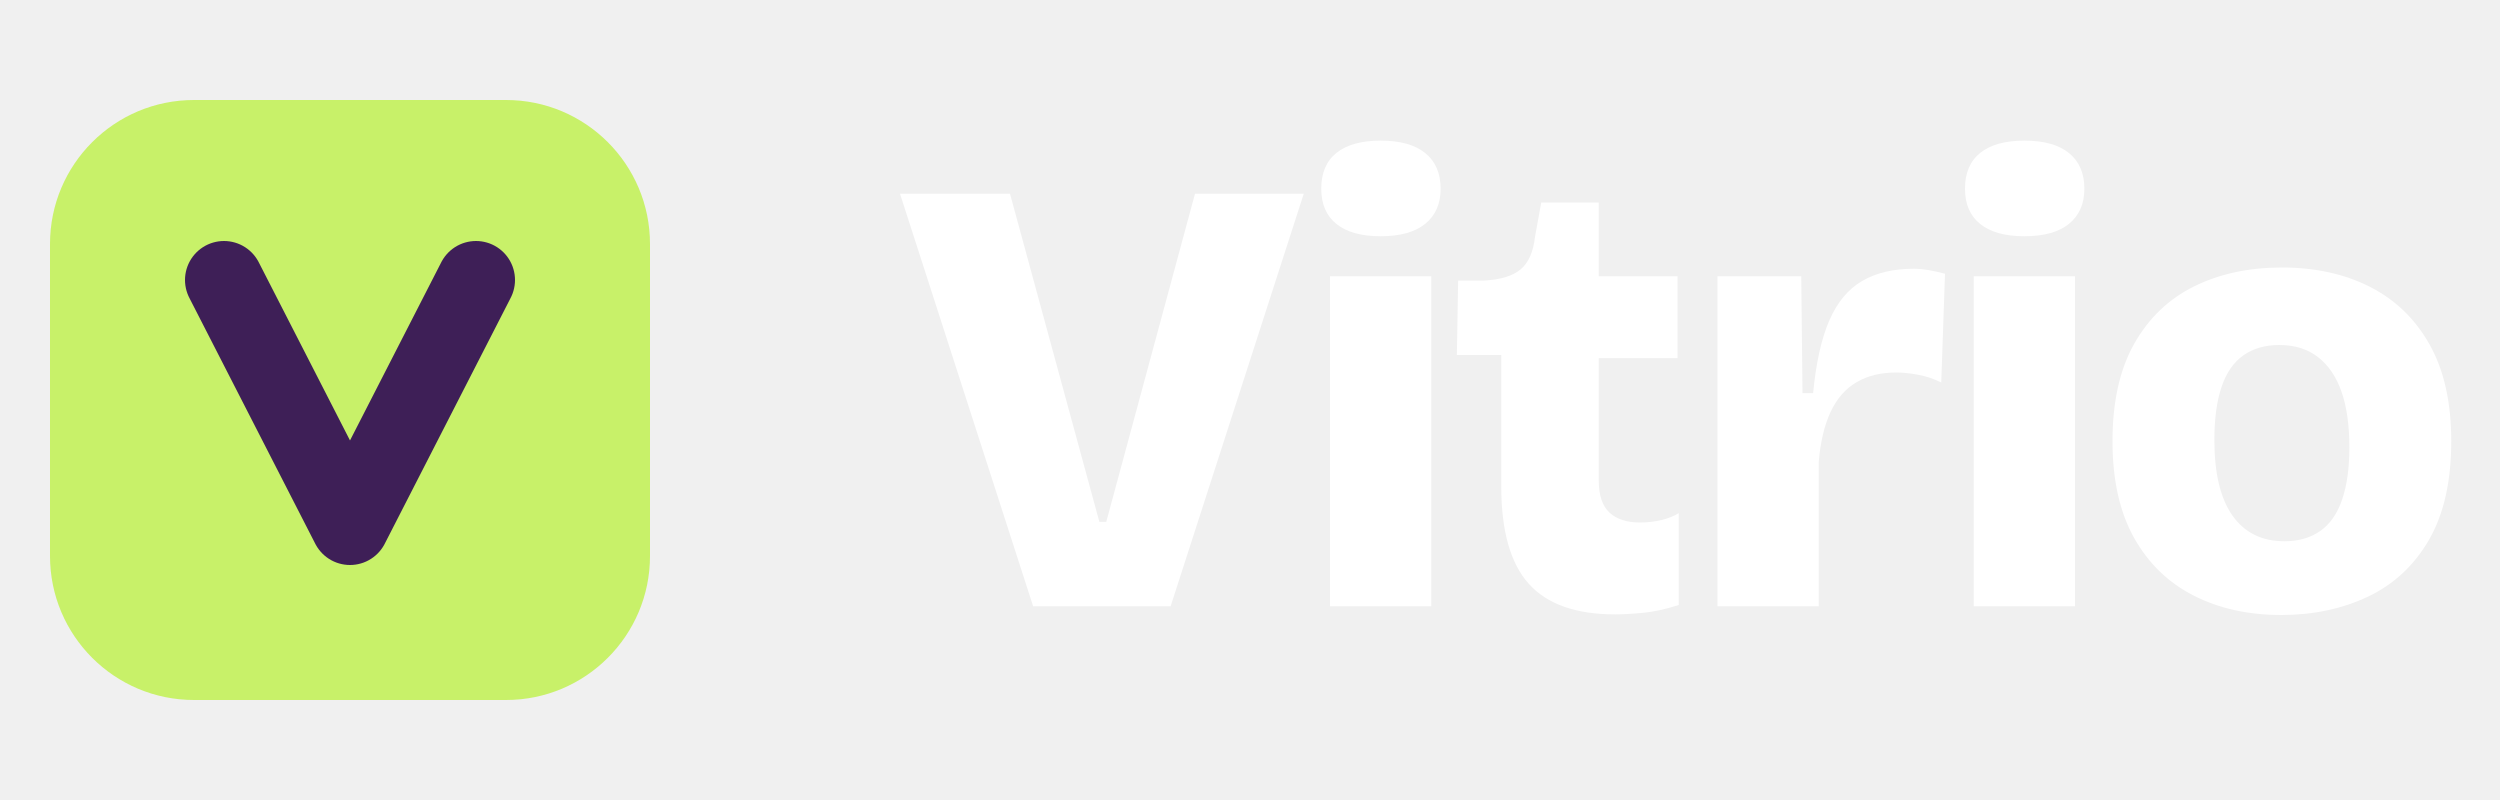
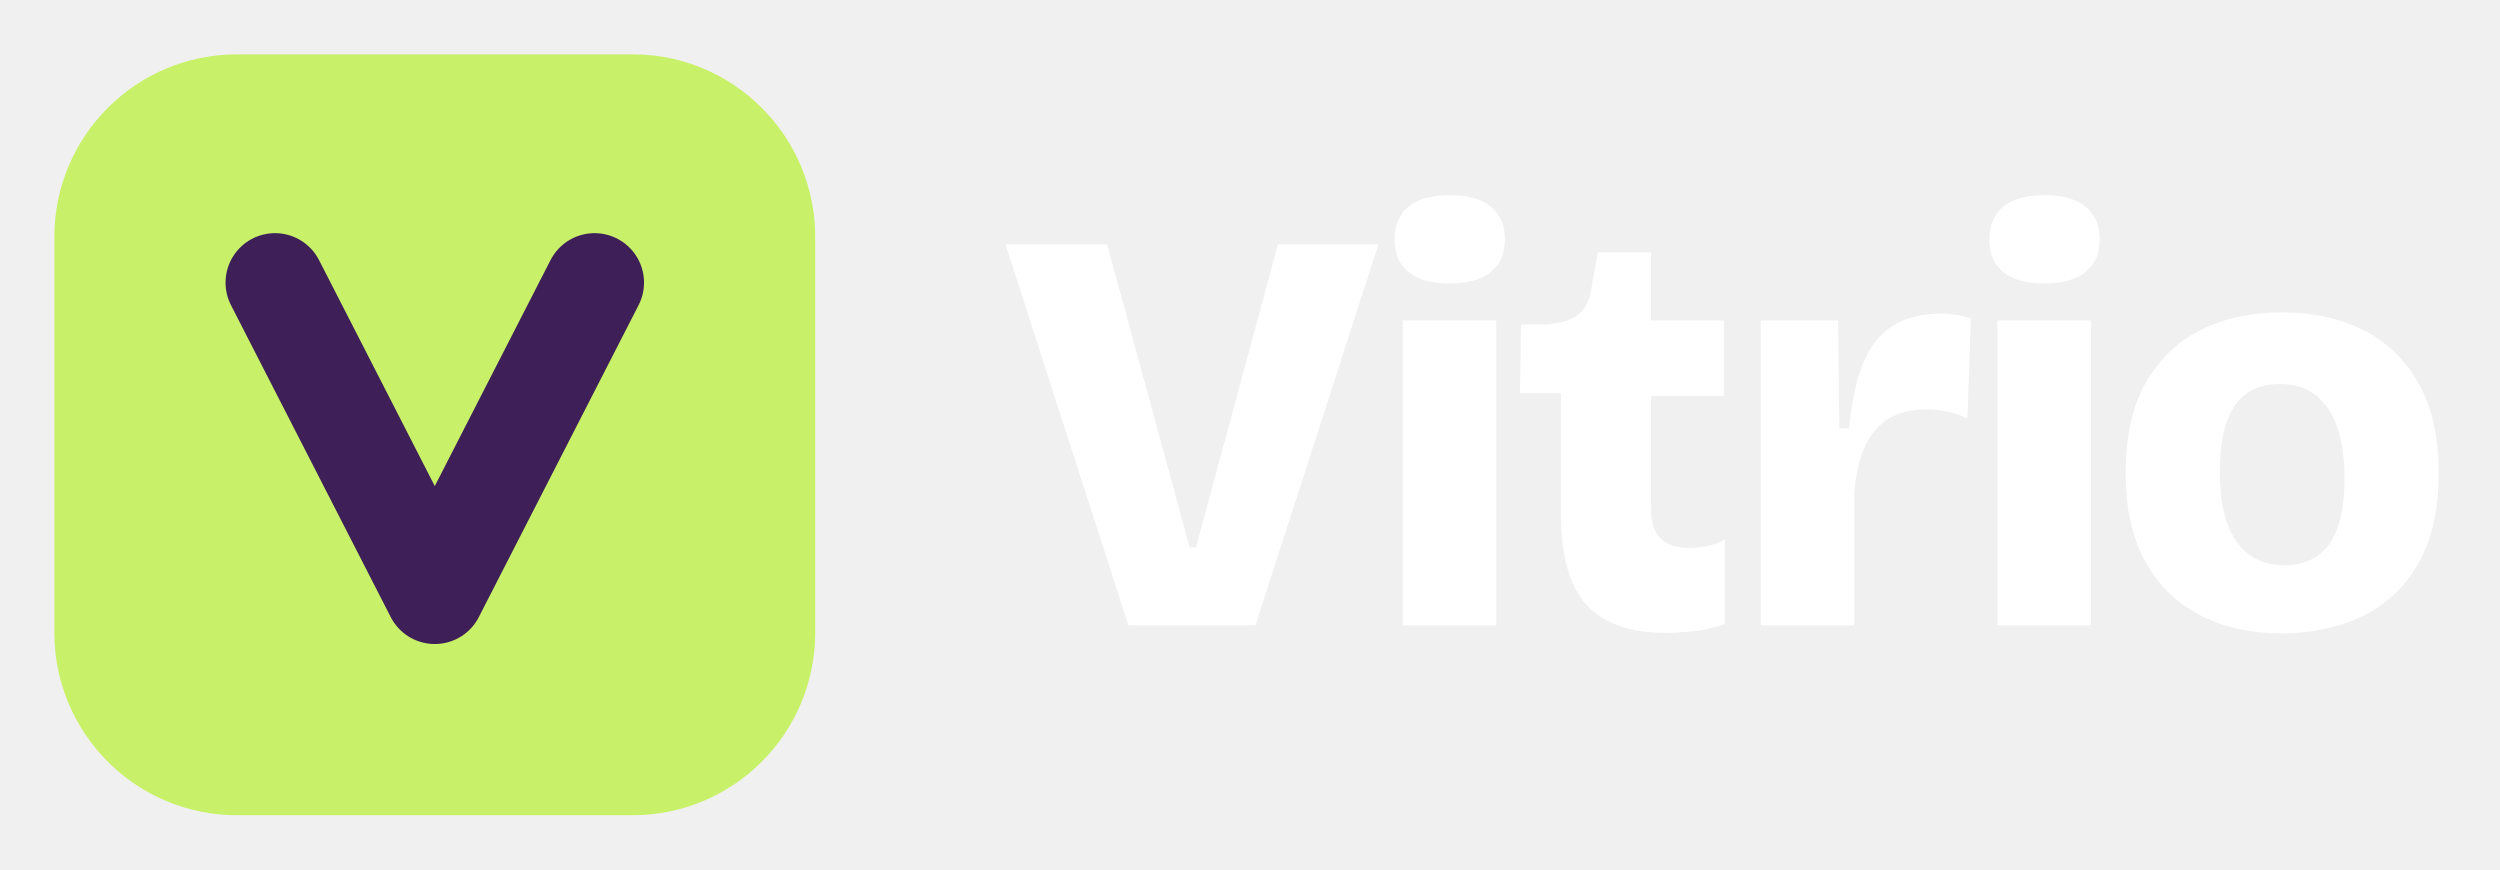
- <svg xmlns="http://www.w3.org/2000/svg" viewBox="0 0 200 64" width="200" height="64" role="img" aria-label="Vitrio">
-   <g transform="translate(4 8) scale(0.48)">
+ <svg xmlns="http://www.w3.org/2000/svg" viewBox="0 0 184 64" width="184" height="64" role="img" aria-label="Vitrio">
+   <g transform="translate(4 4) scale(0.56)">
    <rect width="100" height="100" rx="24" fill="#C8F169" />
    <path d="M29 30 L50 71 L71 30" stroke="#3E1F57" fill="none" stroke-width="13" stroke-linecap="round" stroke-linejoin="round" />
  </g>
-   <g transform="translate(-12.55 0)" fill="#FFFFFF">
+   <g transform="translate(74 32) scale(0.85) translate(-84.55 -32)" fill="#FFFFFF">
    <path d="M95.2 48.5 84.55 15.5H93.35L100.5 41.75H101.05L108.15 15.5H116.85L106.2 48.5Z" />
    <path d="M118.95 48.5V22.1H127.05V48.5ZM123 18.9Q120.7 18.9 119.475 17.925Q118.25 16.95 118.25 15.1Q118.25 13.2 119.475 12.225Q120.7 11.25 123 11.25Q125.35 11.25 126.575 12.25Q127.8 13.25 127.8 15.1Q127.8 16.9 126.575 17.9Q125.35 18.9 123 18.9Z" />
    <path d="M141.75 49.15Q137.05 49.15 134.85 46.7Q132.65 44.25 132.65 38.9V28.4H129.1L129.2 22.45H131.2Q133.25 22.35 134.2 21.55Q135.15 20.75 135.35 18.95L135.85 16.2H140.45V22.1H146.75V28.65H140.45V38.45Q140.45 40.2 141.3 41.0Q142.15 41.8 143.75 41.8Q144.65 41.8 145.475 41.6Q146.3 41.4 146.85 41.05V48.4Q145.3 48.9 144.0 49.025Q142.7 49.15 141.75 49.15Z" />
    <path d="M149.95 48.5V35.7V22.1H156.65L156.75 31.45H157.6Q157.95 27.8 158.9 25.625Q159.85 23.45 161.525 22.475Q163.2 21.5 165.65 21.5Q166.2 21.5 166.8 21.6Q167.4 21.7 168.15 21.9L167.85 30.6Q166.95 30.15 165.975 29.975Q165.0 29.8 164.25 29.8Q162.4 29.8 161.075 30.575Q159.75 31.35 159.0 32.95Q158.25 34.55 158.05 36.95V48.5Z" />
    <path d="M170.45 48.5V22.1H178.55V48.5ZM174.5 18.9Q172.2 18.9 170.975 17.925Q169.75 16.95 169.75 15.1Q169.75 13.2 170.975 12.225Q172.2 11.25 174.5 11.25Q176.85 11.25 178.075 12.25Q179.3 13.25 179.3 15.1Q179.3 16.9 178.075 17.9Q176.85 18.9 174.5 18.9Z" />
    <path d="M195.05 49.2Q191.1 49.2 188.05 47.65Q185.0 46.1 183.275 43.025Q181.55 39.95 181.55 35.3Q181.55 30.55 183.3 27.475Q185.05 24.4 188.1 22.9Q191.15 21.4 195.1 21.4Q199.1 21.4 202.15 22.95Q205.2 24.5 206.925 27.575Q208.65 30.65 208.65 35.3Q208.65 40.1 206.875 43.175Q205.1 46.25 202.0 47.725Q198.9 49.2 195.05 49.2ZM195.3 43.3Q197.0 43.3 198.175 42.475Q199.35 41.65 199.925 39.95Q200.5 38.25 200.5 35.8Q200.5 33.15 199.875 31.35Q199.25 29.55 198.0 28.575Q196.75 27.6 194.9 27.6Q193.2 27.6 192.025 28.425Q190.85 29.25 190.275 30.95Q189.7 32.65 189.7 35.2Q189.7 39.2 191.15 41.25Q192.6 43.3 195.3 43.3Z" />
  </g>
</svg>
